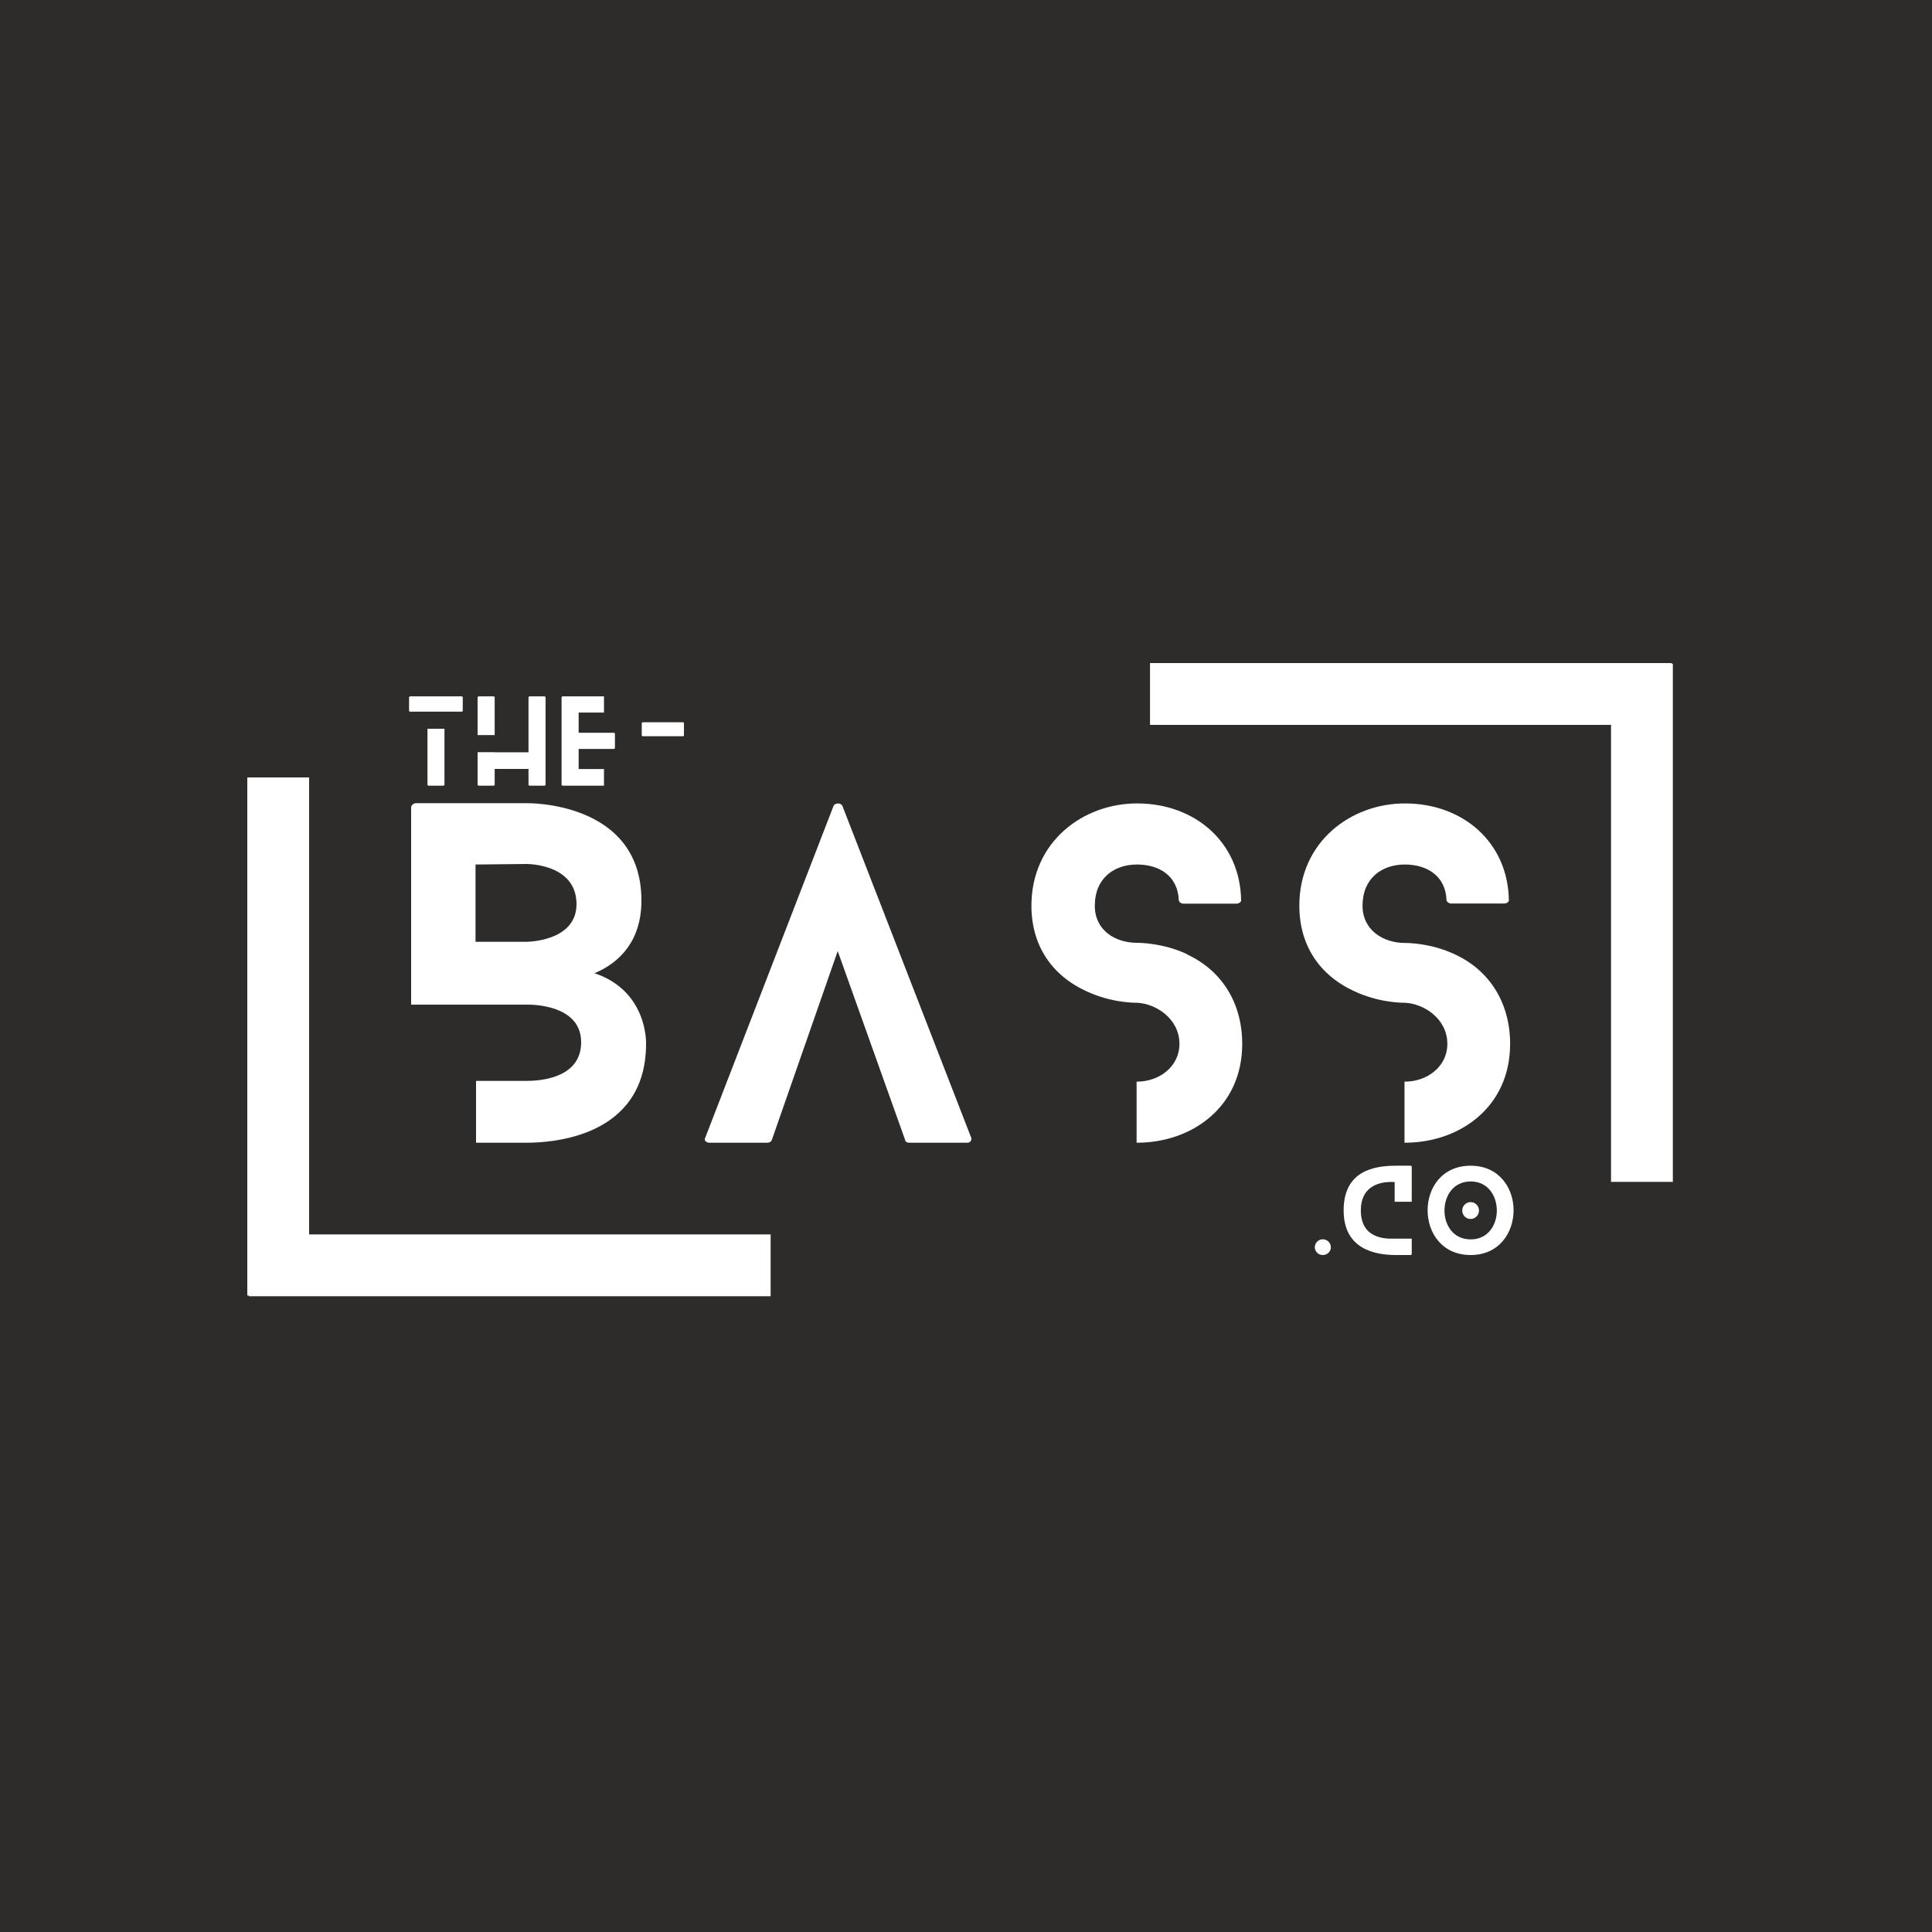
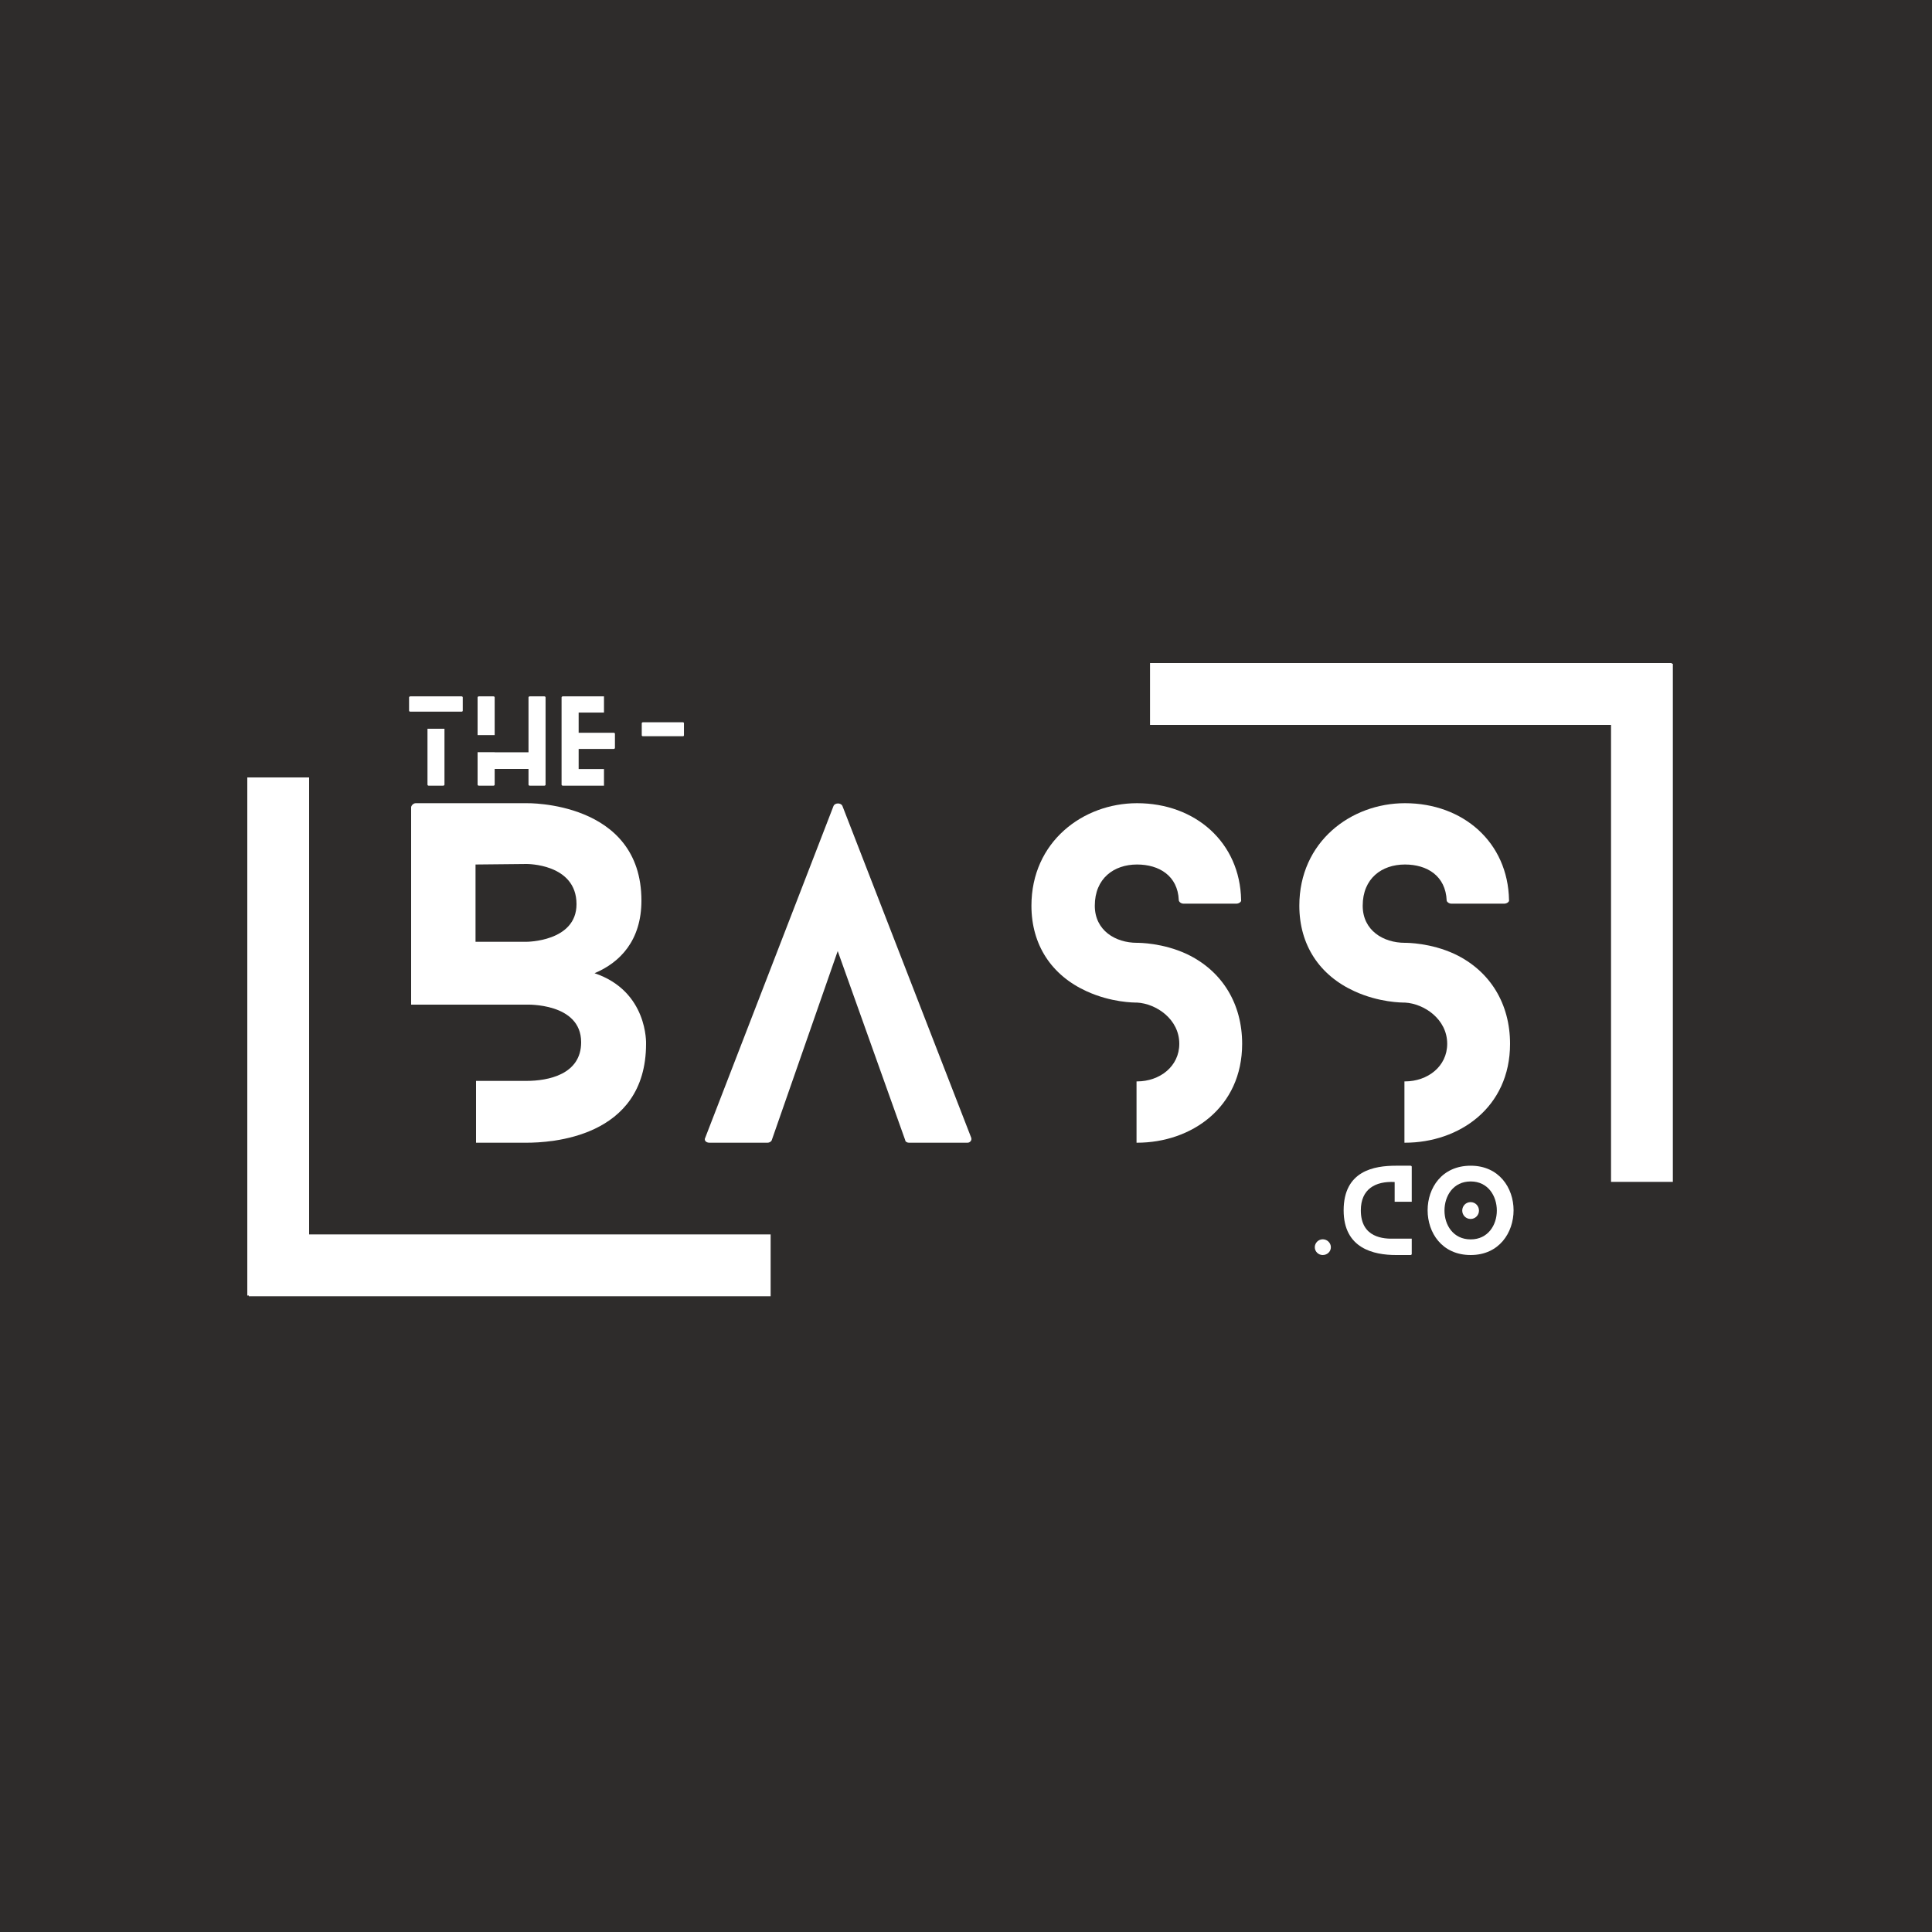
<svg xmlns="http://www.w3.org/2000/svg" version="1.2" baseProfile="tiny-ps" viewBox="0 0 375 375">
  <rect fill="#2e2c2b" width="375" height="375" />
  <path fill="#ffffff" transform="translate(79.8, 221.8)" d="M 32.1 -46.3 C 32.1 -39 22.4 -39 22.4 -39 L 12.5 -39 L 12.5 -54 L 22.4 -54.1 C 22.4 -54.1 32.1 -54.2 32.1 -46.3 Z M 44.7 -47 C 44.7 -66.4 22.4 -65.9 22.4 -65.9 L 0.9 -65.9 C 0.4 -65.9 0 -65.4 0 -65.1 L 0 -26.8 L 22.4 -26.8 C 22.4 -26.8 33 -27.2 33 -19.5 C 33 -13.2 26.5 -12 22.4 -12 L 12.6 -12 L 12.6 0 L 22.4 0 C 26.8 0 45.6 -0.8 45.6 -19.2 C 45.6 -19.2 46 -29.4 35.6 -32.9 C 40.6 -35 44.7 -39.3 44.7 -47 Z M 44.7 -47" />
-   <path fill="#ffffff" transform="translate(136.8, 221.8)" d="M 51.7 -1 L 26.7 -65.4 C 26.4 -66 25.3 -66 25 -65.4 L 0.1 -1 C -0.2 -0.5 0.2 0 0.9 0 L 12.2 0 C 12.5 0 12.9 -0.2 13 -0.5 L 25.8 -37.2 L 38.9 -0.5 C 38.9 -0.2 39.3 0 39.6 0 L 51 0 C 51.5 0 51.9 -0.5 51.7 -1 Z M 51.7 -1 " />
-   <path fill="#ffffff" transform="translate(200.2, 221.8)" d="M 30.2 -36.6 C 25.5 -38.8 20.9 -38.8 20.5 -38.8 C 16.3 -38.8 12.3 -41.2 12.3 -46 C 12.3 -51.3 16 -54 20.5 -54 C 24.8 -54 28.4 -51.8 28.6 -47.1 C 28.6 -46.8 29 -46.4 29.5 -46.4 L 39.8 -46.4 C 40.3 -46.4 40.8 -46.8 40.7 -47.1 C 40.5 -58.3 31.777 -65.855 20.496 -65.855 C 9.961 -65.855 0 -58.363 0 -46.016 C 0 -38.359 3.867 -32.516 10.703 -29.387 C 15.477 -27.164 19.922 -27.164 20.496 -27.164 C 24.203 -27 28.73 -24.039 28.73 -19.18 C 28.73 -14.816 24.859 -11.855 20.496 -11.855 C 20.496 -11.855 20.496 -11.855 20.414 -11.855 L 20.414 0 C 20.496 0 20.496 0 20.496 0 C 31.035 0 40.914 -6.832 40.914 -19.18 C 40.914 -26.918 37.125 -33.34 30.211 -36.551 Z M 30.211 -36.551 " />
-   <path fill="#ffffff" transform="translate(252.2, 221.8)" d="M 30.211 -36.551 C 25.52 -38.773 20.91 -38.773 20.496 -38.773 C 16.301 -38.773 12.266 -41.242 12.266 -46.016 C 12.266 -51.285 15.969 -54 20.496 -54 C 24.777 -54 28.402 -51.777 28.566 -47.086 C 28.566 -46.84 28.977 -46.43 29.469 -46.43 L 39.762 -46.43 C 40.336 -46.43 40.75 -46.84 40.668 -47.086 C 40.5 -58.281 31.777 -65.855 20.496 -65.855 C 9.961 -65.855 0 -58.363 0 -46.016 C 0 -38.359 3.867 -32.516 10.703 -29.387 C 15.477 -27.164 19.922 -27.164 20.496 -27.164 C 24.203 -27 28.73 -24.039 28.73 -19.18 C 28.73 -14.816 24.859 -11.855 20.496 -11.855 C 20.496 -11.855 20.496 -11.855 20.414 -11.855 L 20.414 0 C 20.496 0 20.496 0 20.496 0 C 31.035 0 40.914 -6.832 40.914 -19.18 C 40.914 -26.918 37.125 -33.34 30.211 -36.551 Z M 30.211 -36.551 " />
+   <path fill="#ffffff" transform="translate(136.8, 221.8)" d="M 51.7 -1 L 26.7 -65.4 C 26.4 -66 25.3 -66 25 -65.4 L 0.1 -1 C -0.2 -0.5 0.2 0 0.9 0 L 12.2 0 C 12.5 0 12.9 -0.2 13 -0.5 L 25.8 -37.2 L 38.9 -0.5 C 38.9 -0.2 39.3 0 39.6 0 L 51 0 C 51.5 0 51.9 -0.5 51.7 -1 Z M 51.7 -1" />
+   <path fill="#ffffff" transform="translate(200.2, 221.8)" d="M 30.2 -36.6 C 25.5 -38.8 20.9 -38.8 20.5 -38.8 C 16.3 -38.8 12.3 -41.2 12.3 -46 C 12.3 -51.3 16 -54 20.5 -54 C 24.8 -54 28.4 -51.8 28.6 -47.1 C 28.6 -46.8 29 -46.4 29.5 -46.4 L 39.8 -46.4 C 40.3 -46.4 40.8 -46.8 40.7 -47.1 C 40.5 -58.3 31.8 -65.9 20.5 -65.9 C 10 -65.9 0 -58.4 0 -46 C 0 -38.4 3.9 -32.5 10.7 -29.4 C 15.5 -27.2 19.9 -27.2 20.5 -27.2 C 24.2 -27 28.7 -24 28.7 -19.2 C 28.7 -14.8 24.9 -11.9 20.5 -11.9 C 20.5 -11.9 20.5 -11.9 20.4 -11.9 L 20.4 0 C 20.5 0 20.5 0 20.5 0 C 31 0 40.9 -6.8 40.9 -19.2 C 40.9 -26.9 37.1 -33.3 30.2 -36.6 Z M 30.2 -36.6" />
+   <path fill="#ffffff" transform="translate(252.2, 221.8)" d="M 30.2 -36.6 C 25.5 -38.8 20.9 -38.8 20.5 -38.8 C 16.3 -38.8 12.3 -41.2 12.3 -46 C 12.3 -51.3 16 -54 20.5 -54 C 24.8 -54 28.4 -51.8 28.6 -47 C 28.6 -46.8 29 -46.4 29.5 -46.4 L 39.8 -46.4 C 40.3 -46.4 40.8 -46.8 40.7 -47.1 C 40.5 -58.3 31.8 -65.9 20.5 -65.9 C 10 -65.9 0 -58.4 0 -46 C 0 -38.4 3.9 -32.5 10.7 -29.4 C 15.5 -27.2 19.9 -27.2 20.5 -27.2 C 24.2 -27 28.7 -24 28.7 -19.2 C 28.7 -14.8 24.9 -11.9 20.5 -11.9 C 20.5 -11.9 20.5 -11.9 20.4 -11.9 L 20.4 0 C 20.5 0 20.5 0 20.5 0 C 31 0 40.9 -6.8 40.9 -19.2 C 40.9 -26.9 37.1 -33.3 30.2 -36.6 Z M 30.2 -36.6" />
  <path transform="matrix(-1.2, 0, 0, -1.2, 324.5, 140.7)" d="M 0 5 L 84.4 5" stroke="#ffffff" stroke-width="10" />
  <path transform="matrix(0, -1.2, 1.2, 0, 312.7, 229.4)" d="M -0 5 L 83.8 5" stroke="#ffffff" stroke-width="10" />
  <path transform="matrix(1.2, 0, 0, 1.2, 48.3, 239.6)" d="M -0 5 L 84.4 5" stroke="#ffffff" stroke-width="10" />
  <path transform="matrix(0, 1.2, -1.2, 0, 60, 150.9)" d="M -0 5 L 83.8 5" stroke="#ffffff" stroke-width="10" />
-   <path fill="#ffffff" transform="translate(79.4, 152.5)" d="M 3.574 -11.051 L 3.574 -0.195 C 3.574 -0.109 3.66 0 3.812 0 L 6.609 0 C 6.762 0 6.871 -0.109 6.871 -0.195 L 6.871 -11.051 Z M 0.238 -14.367 L 10.184 -14.367 C 10.336 -14.367 10.422 -14.453 10.422 -14.562 L 10.422 -17.141 C 10.422 -17.227 10.336 -17.336 10.184 -17.336 L 0.238 -17.336 C 0.109 -17.336 0 -17.227 0 -17.141 L 0 -14.562 C 0 -14.453 0.109 -14.367 0.238 -14.367 Z M 0.238 -14.367 " />
-   <path fill="#ffffff" transform="translate(92.7, 152.5)" d="M 3.316 -9.816 L 3.316 -17.141 C 3.316 -17.227 3.23 -17.336 3.078 -17.336 L 0.238 -17.336 C 0.109 -17.336 0 -17.227 0 -17.141 L 0 -9.816 Z M 12.957 -17.336 L 10.121 -17.336 C 9.988 -17.336 9.883 -17.227 9.883 -17.141 L 9.883 -6.48 L 3.316 -6.48 L 3.316 -6.5 L 0 -6.5 L 0 -0.195 C 0 -0.109 0.109 0 0.238 0 L 3.078 0 C 3.23 0 3.316 -0.109 3.316 -0.195 L 3.316 -3.25 L 9.883 -3.25 L 9.883 -0.195 C 9.883 -0.109 9.988 0 10.121 0 L 12.957 0 C 13.109 0 13.195 -0.109 13.195 -0.195 L 13.195 -17.141 C 13.195 -17.227 13.109 -17.336 12.957 -17.336 Z M 12.957 -17.336 " />
+   <path fill="#ffffff" transform="translate(79.4, 152.5)" d="M 3.574 -11.051 L 3.574 -0.195 C 3.574 -0.109 3.66 0 3.812 0 L 6.609 0 C 6.762 0 6.871 -0.109 6.871 -0.195 L 6.871 -11.051 Z M 0.238 -14.367 L 10.184 -14.367 C 10.336 -14.367 10.422 -14.453 10.422 -14.562 L 10.422 -17.141 C 10.422 -17.227 10.336 -17.336 10.184 -17.336 L 0.238 -17.336 C 0.109 -17.336 0 -17.227 0 -17.141 L 0 -14.562 C 0 -14.453 0.109 -14.367 0.238 -14.367 Z M 0.238 -14.367" />
+   <path fill="#ffffff" transform="translate(92.7, 152.5)" d="M 3.316 -9.816 L 3.316 -17.141 C 3.316 -17.227 3.23 -17.336 3.078 -17.336 L 0.238 -17.336 C 0.109 -17.336 0 -17.227 0 -17.141 L 0 -9.816 Z M 12.957 -17.336 L 10.121 -17.336 C 9.988 -17.336 9.883 -17.227 9.883 -17.141 L 9.883 -6.48 L 3.316 -6.48 L 3.316 -6.5 L 0 -6.5 L 0 -0.195 C 0 -0.109 0.109 0 0.238 0 L 3.078 0 C 3.23 0 3.316 -0.109 3.316 -0.195 L 3.316 -3.25 L 9.883 -3.25 L 9.883 -0.195 C 9.883 -0.109 9.988 0 10.121 0 L 12.957 0 C 13.109 0 13.195 -0.109 13.195 -0.195 L 13.195 -17.141 C 13.195 -17.227 13.109 -17.336 12.957 -17.336 Z M 12.957 -17.336" />
  <path fill="#ffffff" transform="translate(109, 152.5)" d="M 8.234 -3.23 L 3.316 -3.23 L 3.316 -7.129 L 10.121 -7.129 C 10.25 -7.129 10.359 -7.238 10.359 -7.324 L 10.359 -10.078 C 10.359 -10.184 10.25 -10.27 10.121 -10.27 L 3.316 -10.27 L 3.316 -14.191 L 8.234 -14.191 L 8.234 -17.336 L 0.238 -17.336 C 0.109 -17.336 0 -17.227 0 -17.141 L 0 -0.195 C 0 -0.109 0.109 0 0.238 0 L 8.234 0 Z M 8.234 -3.23 " />
-   <path fill="#ffffff" transform="translate(122.2, 152.5)" d="M 10.555 -12.113 C 10.555 -12.199 10.488 -12.309 10.359 -12.309 L 2.602 -12.309 C 2.449 -12.309 2.363 -12.199 2.363 -12.113 L 2.363 -9.773 C 2.363 -9.688 2.449 -9.598 2.602 -9.598 L 10.359 -9.598 C 10.488 -9.598 10.555 -9.688 10.555 -9.773 Z M 10.555 -12.113 " />
-   <path fill="#ffffff" transform="translate(255.2, 243.6)" d="M 3.121 -1.516 C 3.121 -2.34 2.426 -3.055 1.539 -3.055 C 0.695 -3.055 0 -2.34 0 -1.516 C 0 -0.672 0.695 0 1.539 0 C 2.426 0 3.121 -0.672 3.121 -1.516 Z M 3.121 -1.516 " />
-   <path fill="#ffffff" transform="translate(260.8, 243.6)" d="M 9.902 -3.184 C 7.801 -3.098 3.336 -3.316 3.336 -8.668 C 3.336 -12.785 6.133 -14.367 9.902 -14.172 L 9.902 -10.336 L 13.219 -10.336 L 13.219 -17.141 C 13.219 -17.227 13.133 -17.336 12.98 -17.336 L 10.164 -17.336 C 5.914 -17.336 0 -16.359 0 -8.668 C 0 -1.258 5.852 0 10.164 0 L 12.98 0 C 13.133 0 13.219 -0.109 13.219 -0.195 L 13.219 -3.184 Z M 9.902 -3.184 " />
-   <path fill="#ffffff" transform="translate(277.1, 243.6)" d="M 9.969 -8.625 C 9.969 -9.535 9.254 -10.27 8.344 -10.27 C 7.434 -10.27 6.719 -9.535 6.719 -8.625 C 6.719 -7.734 7.434 -7 8.344 -7 C 9.254 -7 9.969 -7.734 9.969 -8.625 Z M 16.684 -8.688 C 16.684 -13 13.891 -17.336 8.363 -17.336 C 2.754 -17.336 0 -13 0 -8.688 C 0 -4.355 2.754 0 8.363 0 C 13.891 0 16.684 -4.355 16.684 -8.688 Z M 13.434 -8.625 C 13.434 -5.828 11.723 -3.035 8.363 -3.035 C 4.961 -3.035 3.273 -5.828 3.273 -8.625 C 3.273 -11.465 4.961 -14.281 8.363 -14.281 C 11.723 -14.281 13.434 -11.465 13.434 -8.625 Z M 13.434 -8.625 " />
+   <path fill="#ffffff" transform="translate(122.2, 152.5)" d="M 10.555 -12.113 C 10.555 -12.199 10.488 -12.309 10.359 -12.309 L 2.602 -12.309 C 2.449 -12.309 2.363 -12.199 2.363 -12.113 L 2.363 -9.773 C 2.363 -9.688 2.449 -9.598 2.602 -9.598 L 10.359 -9.598 C 10.488 -9.598 10.555 -9.688 10.555 -9.773 Z M 10.555 -12.113" />
+   <path fill="#ffffff" transform="translate(255.2, 243.6)" d="M 3.121 -1.516 C 3.121 -2.34 2.426 -3.055 1.539 -3.055 C 0.695 -3.055 0 -2.34 0 -1.516 C 0 -0.672 0.695 0 1.539 0 C 2.426 0 3.121 -0.672 3.121 -1.516 Z M 3.121 -1.516" />
+   <path fill="#ffffff" transform="translate(260.8, 243.6)" d="M 9.902 -3.184 C 7.801 -3.098 3.336 -3.316 3.336 -8.668 C 3.336 -12.785 6.133 -14.367 9.902 -14.172 L 9.902 -10.336 L 13.219 -10.336 L 13.219 -17.141 C 13.219 -17.227 13.133 -17.336 12.98 -17.336 L 10.164 -17.336 C 5.914 -17.336 0 -16.359 0 -8.668 C 0 -1.258 5.852 0 10.164 0 L 12.98 0 C 13.133 0 13.219 -0.109 13.219 -0.195 L 13.219 -3.184 Z M 9.902 -3.184" />
+   <path fill="#ffffff" transform="translate(277.1, 243.6)" d="M 9.969 -8.625 C 9.969 -9.535 9.254 -10.27 8.344 -10.27 C 7.434 -10.27 6.719 -9.535 6.719 -8.625 C 6.719 -7.734 7.434 -7 8.344 -7 C 9.254 -7 9.969 -7.734 9.969 -8.625 Z M 16.684 -8.688 C 16.684 -13 13.891 -17.336 8.363 -17.336 C 2.754 -17.336 0 -13 0 -8.688 C 0 -4.355 2.754 0 8.363 0 C 13.891 0 16.684 -4.355 16.684 -8.688 Z M 13.434 -8.625 C 13.434 -5.828 11.723 -3.035 8.363 -3.035 C 4.961 -3.035 3.273 -5.828 3.273 -8.625 C 3.273 -11.465 4.961 -14.281 8.363 -14.281 C 11.723 -14.281 13.434 -11.465 13.434 -8.625 Z M 13.434 -8.625" />
</svg>
